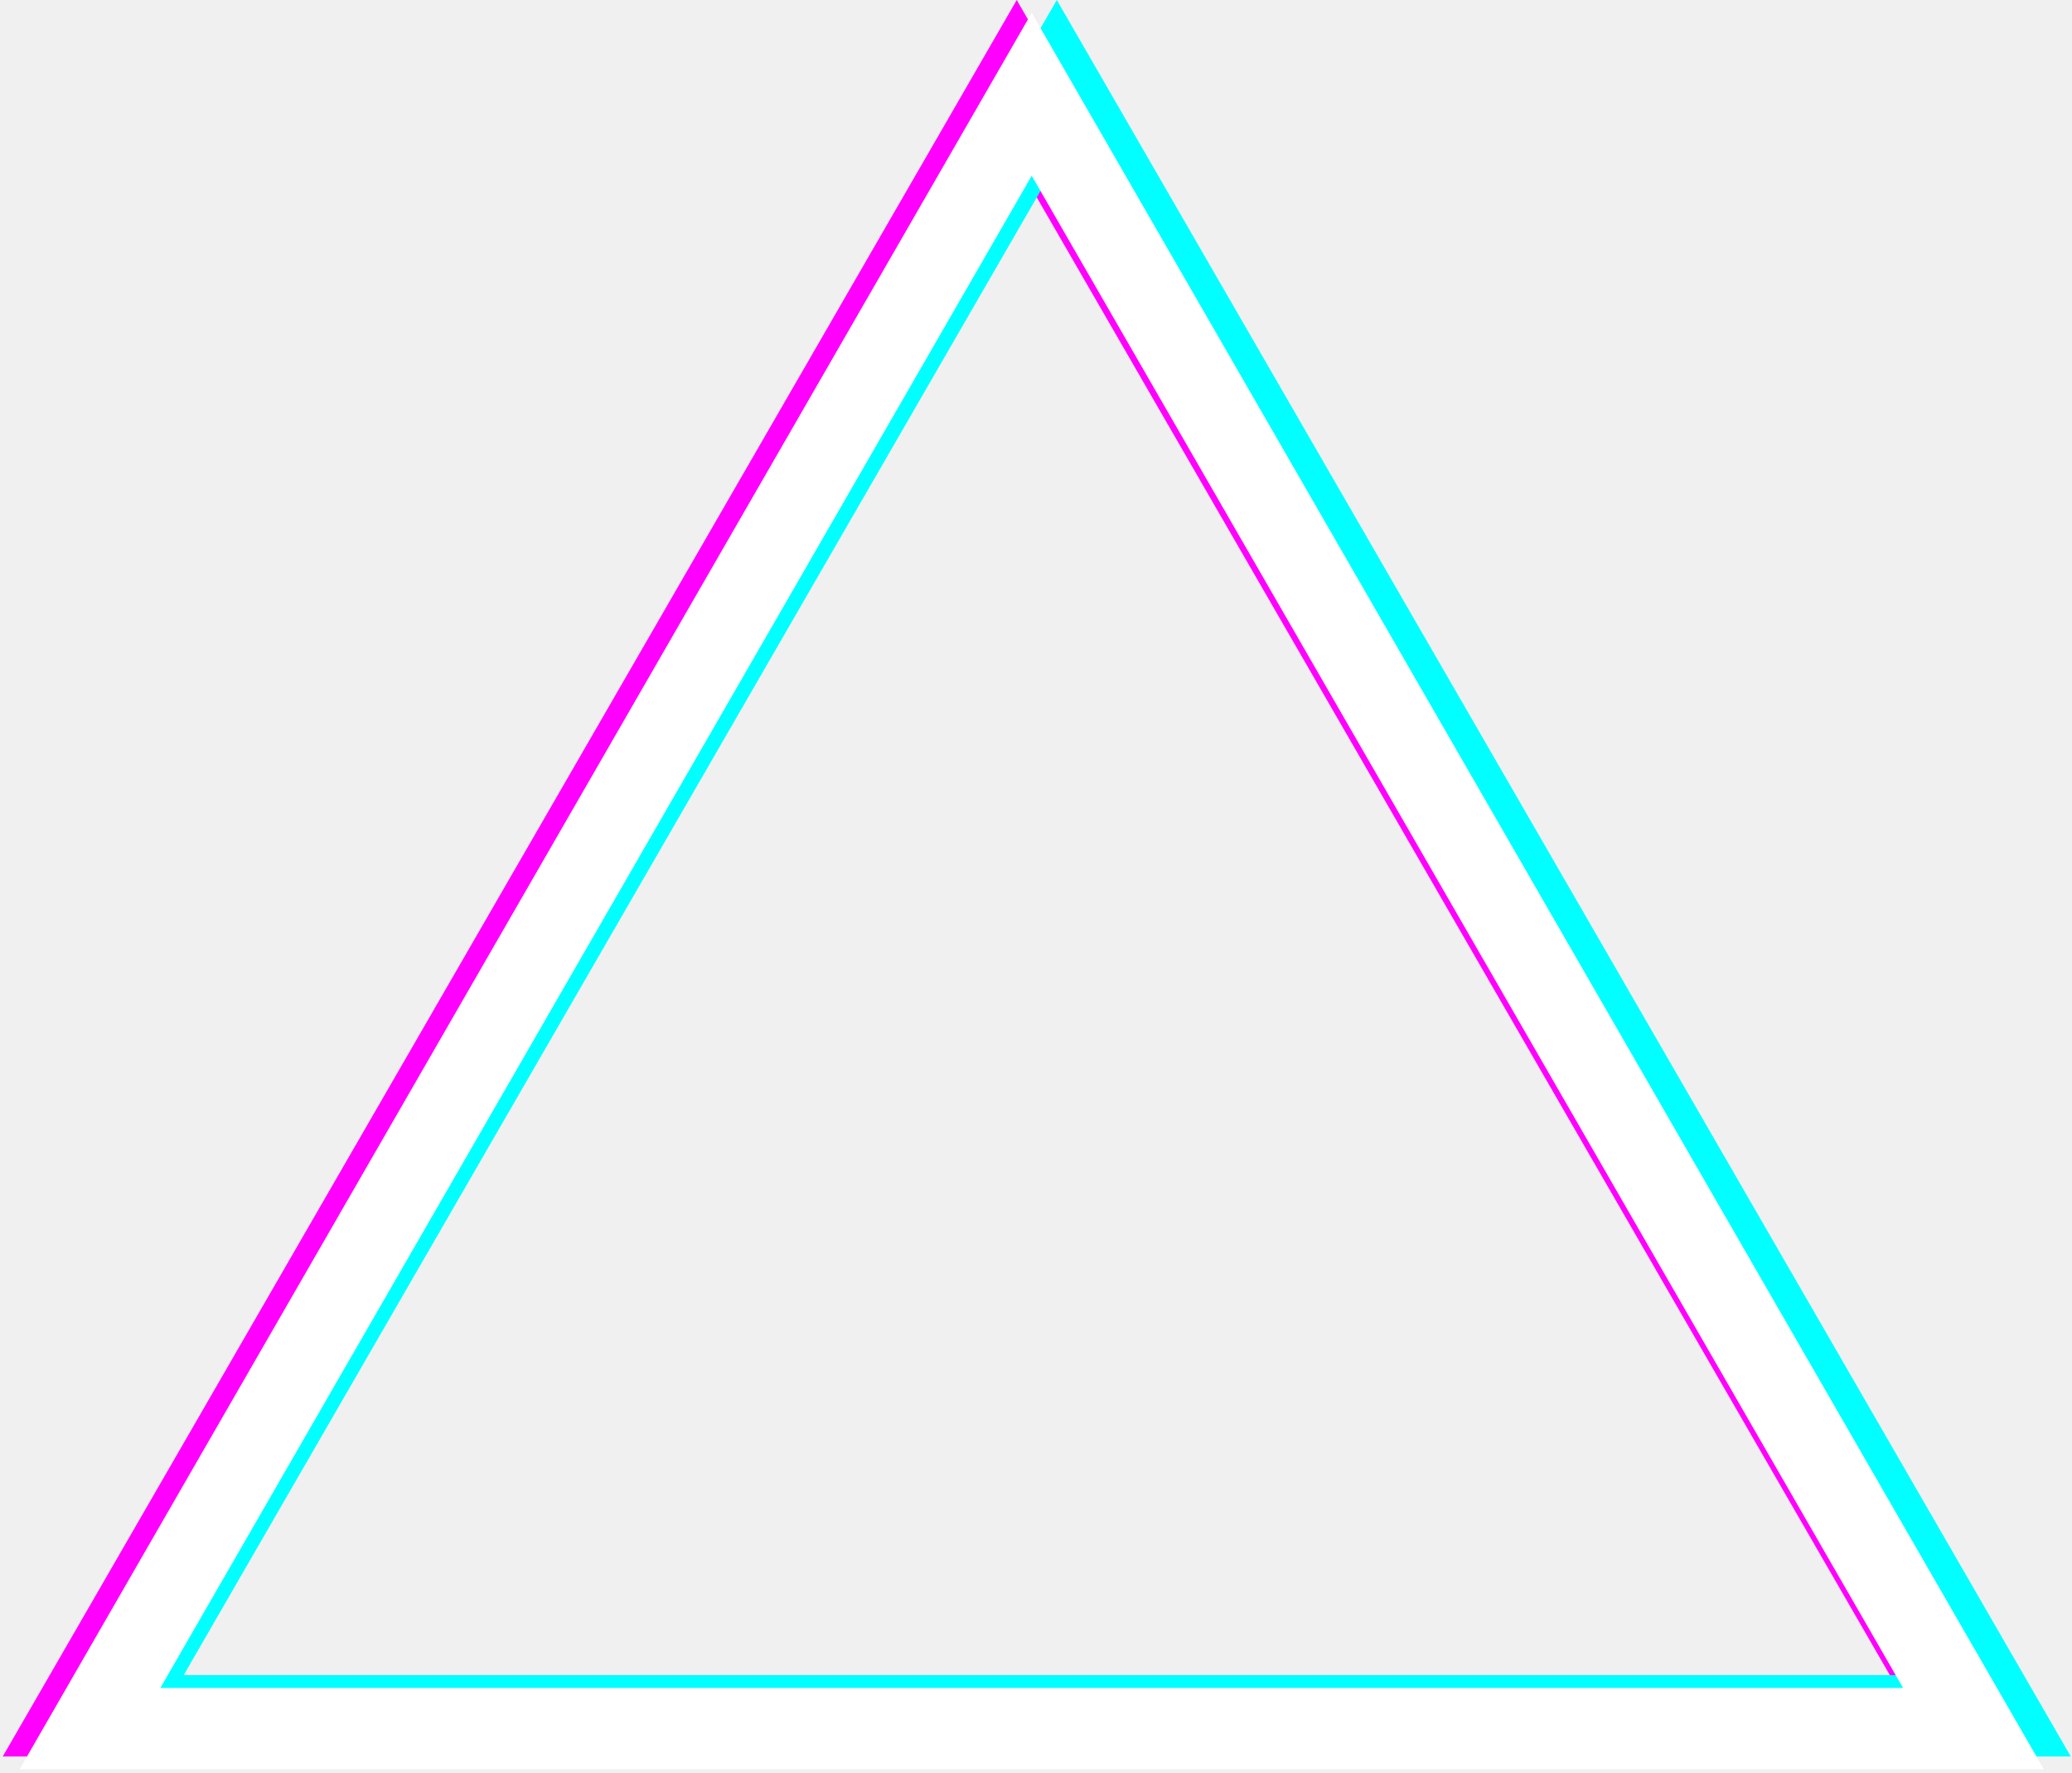
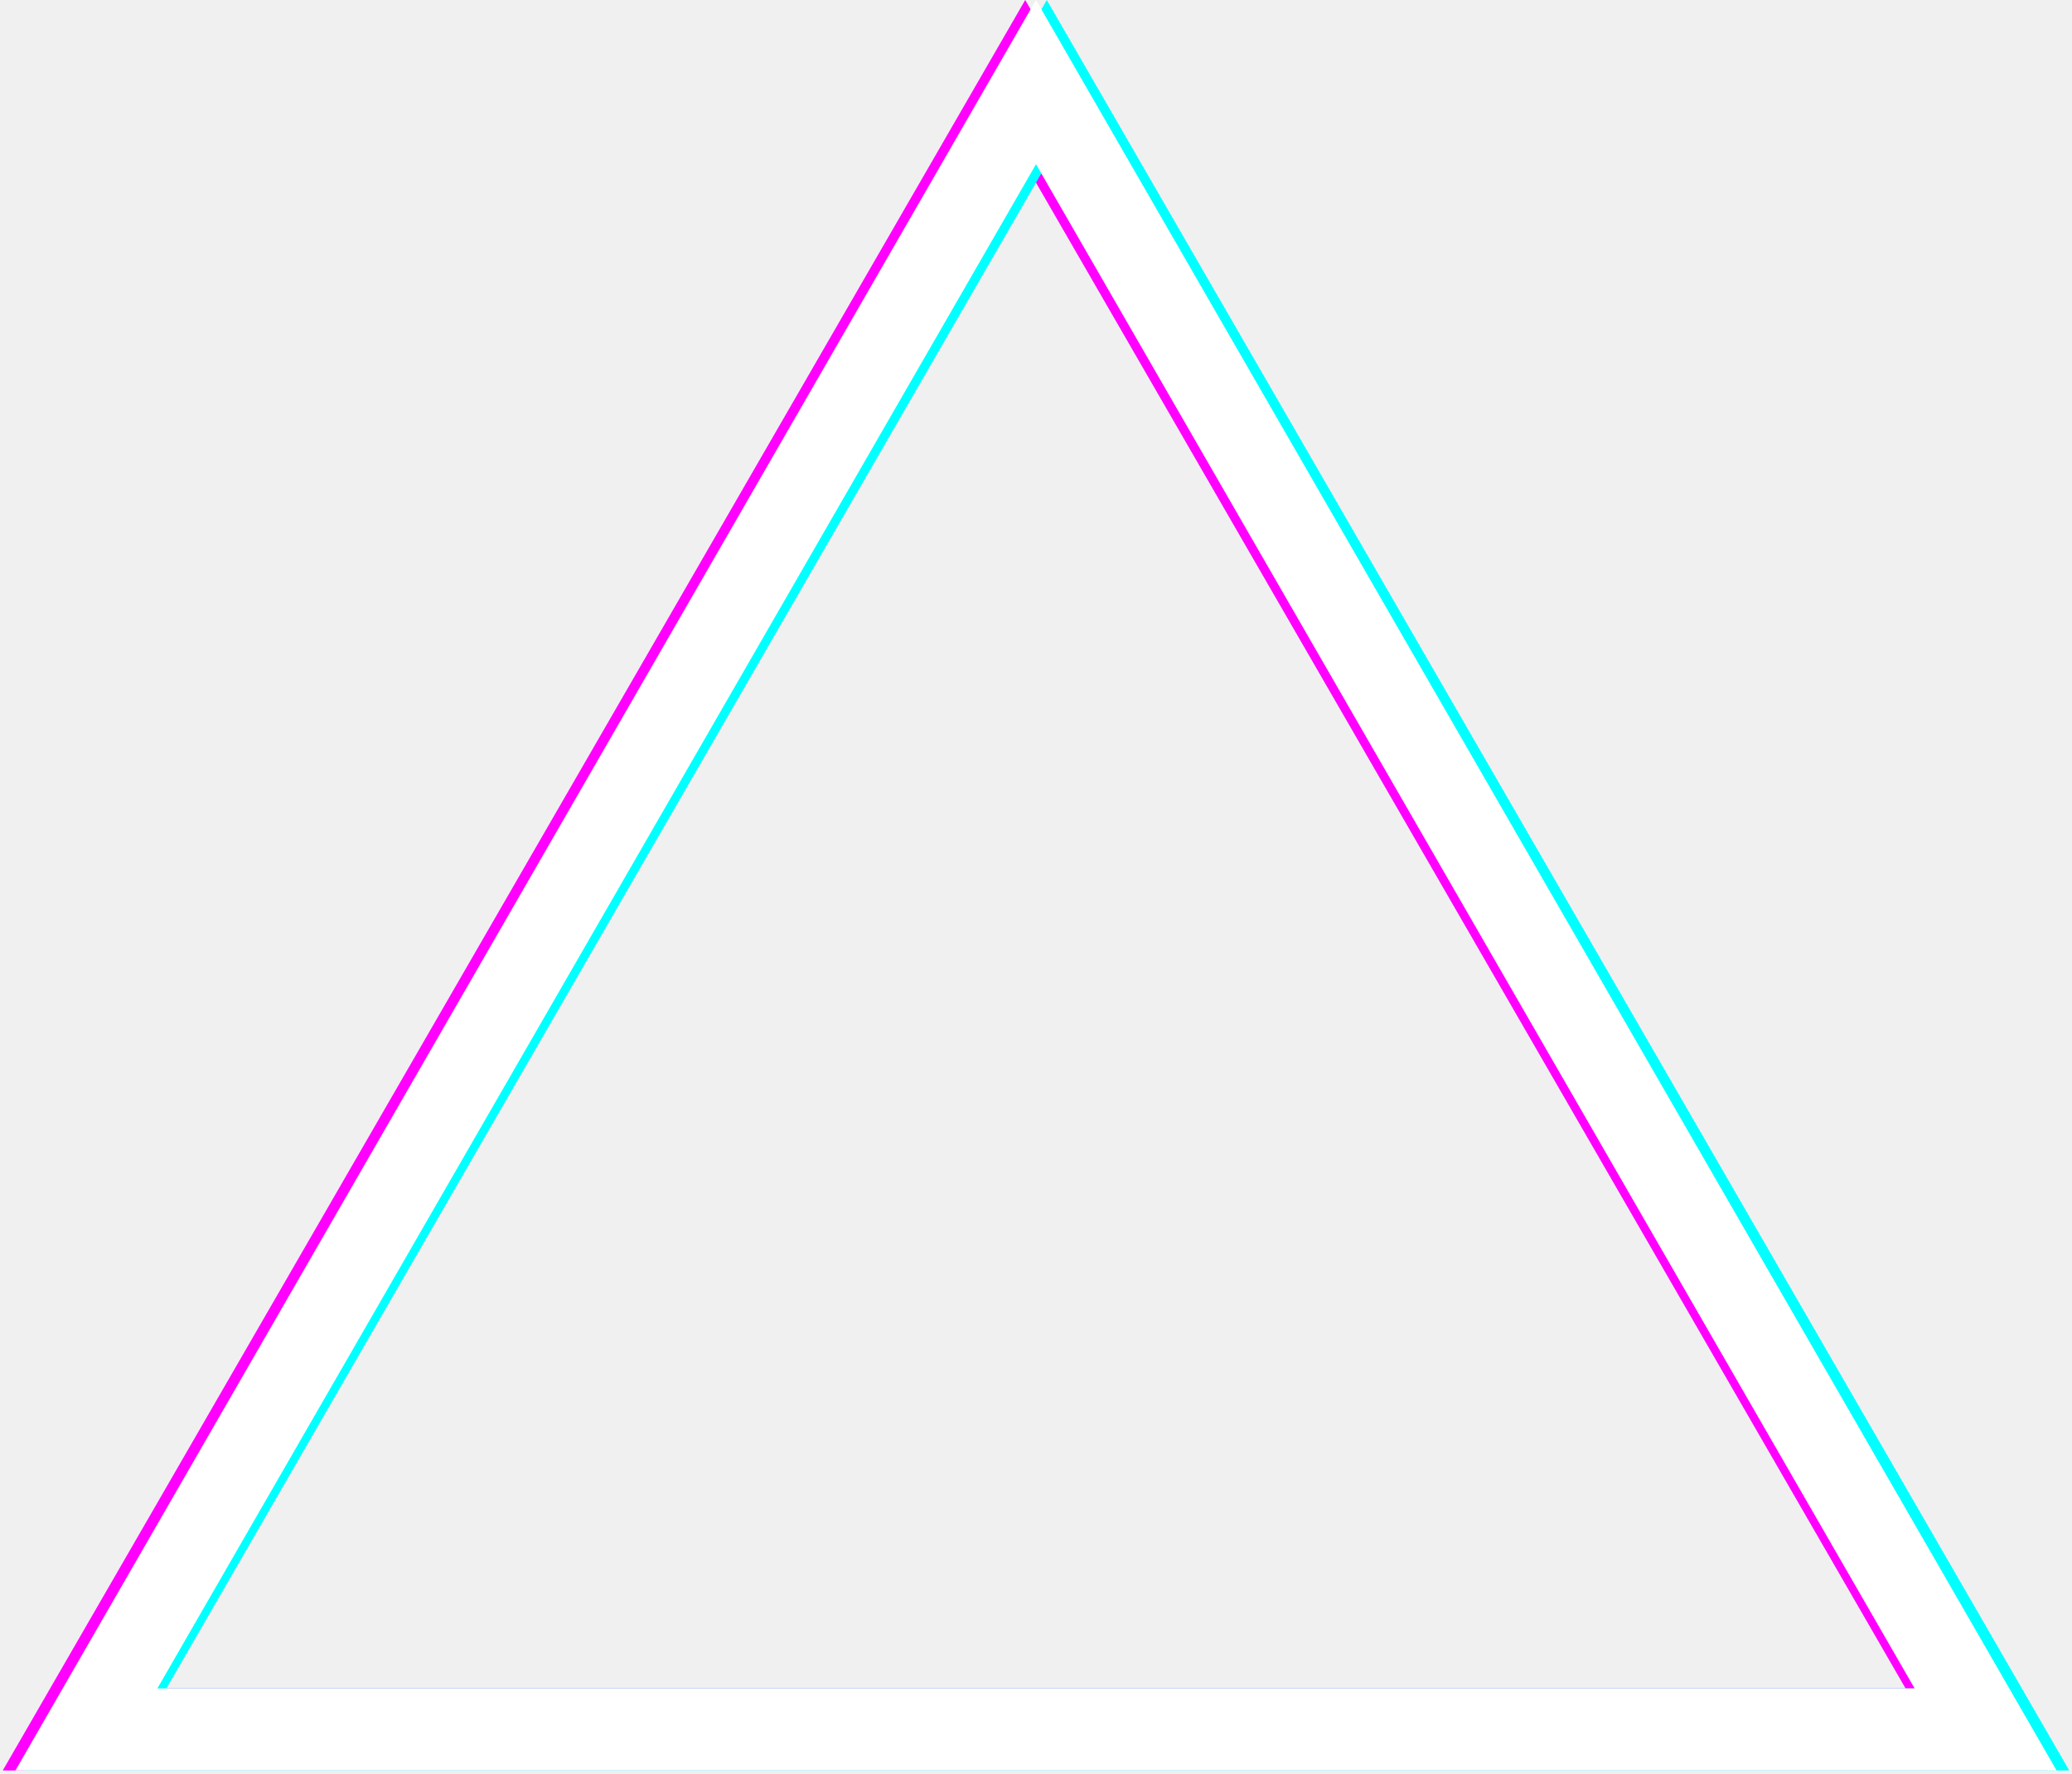
- <svg xmlns="http://www.w3.org/2000/svg" width="484" height="414" viewBox="0 0 484 414" fill="none">
+ <svg xmlns="http://www.w3.org/2000/svg" width="480" height="411" viewBox="0 0 480 411" fill="none">
  <path fill-rule="evenodd" clip-rule="evenodd" d="M237.5 0L0.642 410.25H474.358L237.5 0ZM237.5 38L33.551 391.25H441.449L237.5 38Z" fill="#FF00FE" />
-   <path fill-rule="evenodd" clip-rule="evenodd" d="M246.858 0L10 410.25H483.716L246.858 0ZM246.858 38L42.909 391.25H450.807L246.858 38Z" fill="#01FFFF" />
-   <path fill-rule="evenodd" clip-rule="evenodd" d="M241 3L4.575 413.25H477.425L241 3ZM241 41.052L37.454 394.25H444.546L241 41.052Z" fill="white" />
+   <path fill-rule="evenodd" clip-rule="evenodd" d="M242.5 0L5.642 410.25H479.358L242.5 0ZM242.5 38L38.551 391.25H446.449L242.5 38Z" fill="#01FFFF" />
+   <path fill-rule="evenodd" clip-rule="evenodd" d="M240 0L3.575 410.25H476.425L240 0ZM240 38.052L36.454 391.25H443.546L240 38.052Z" fill="white" />
</svg>
